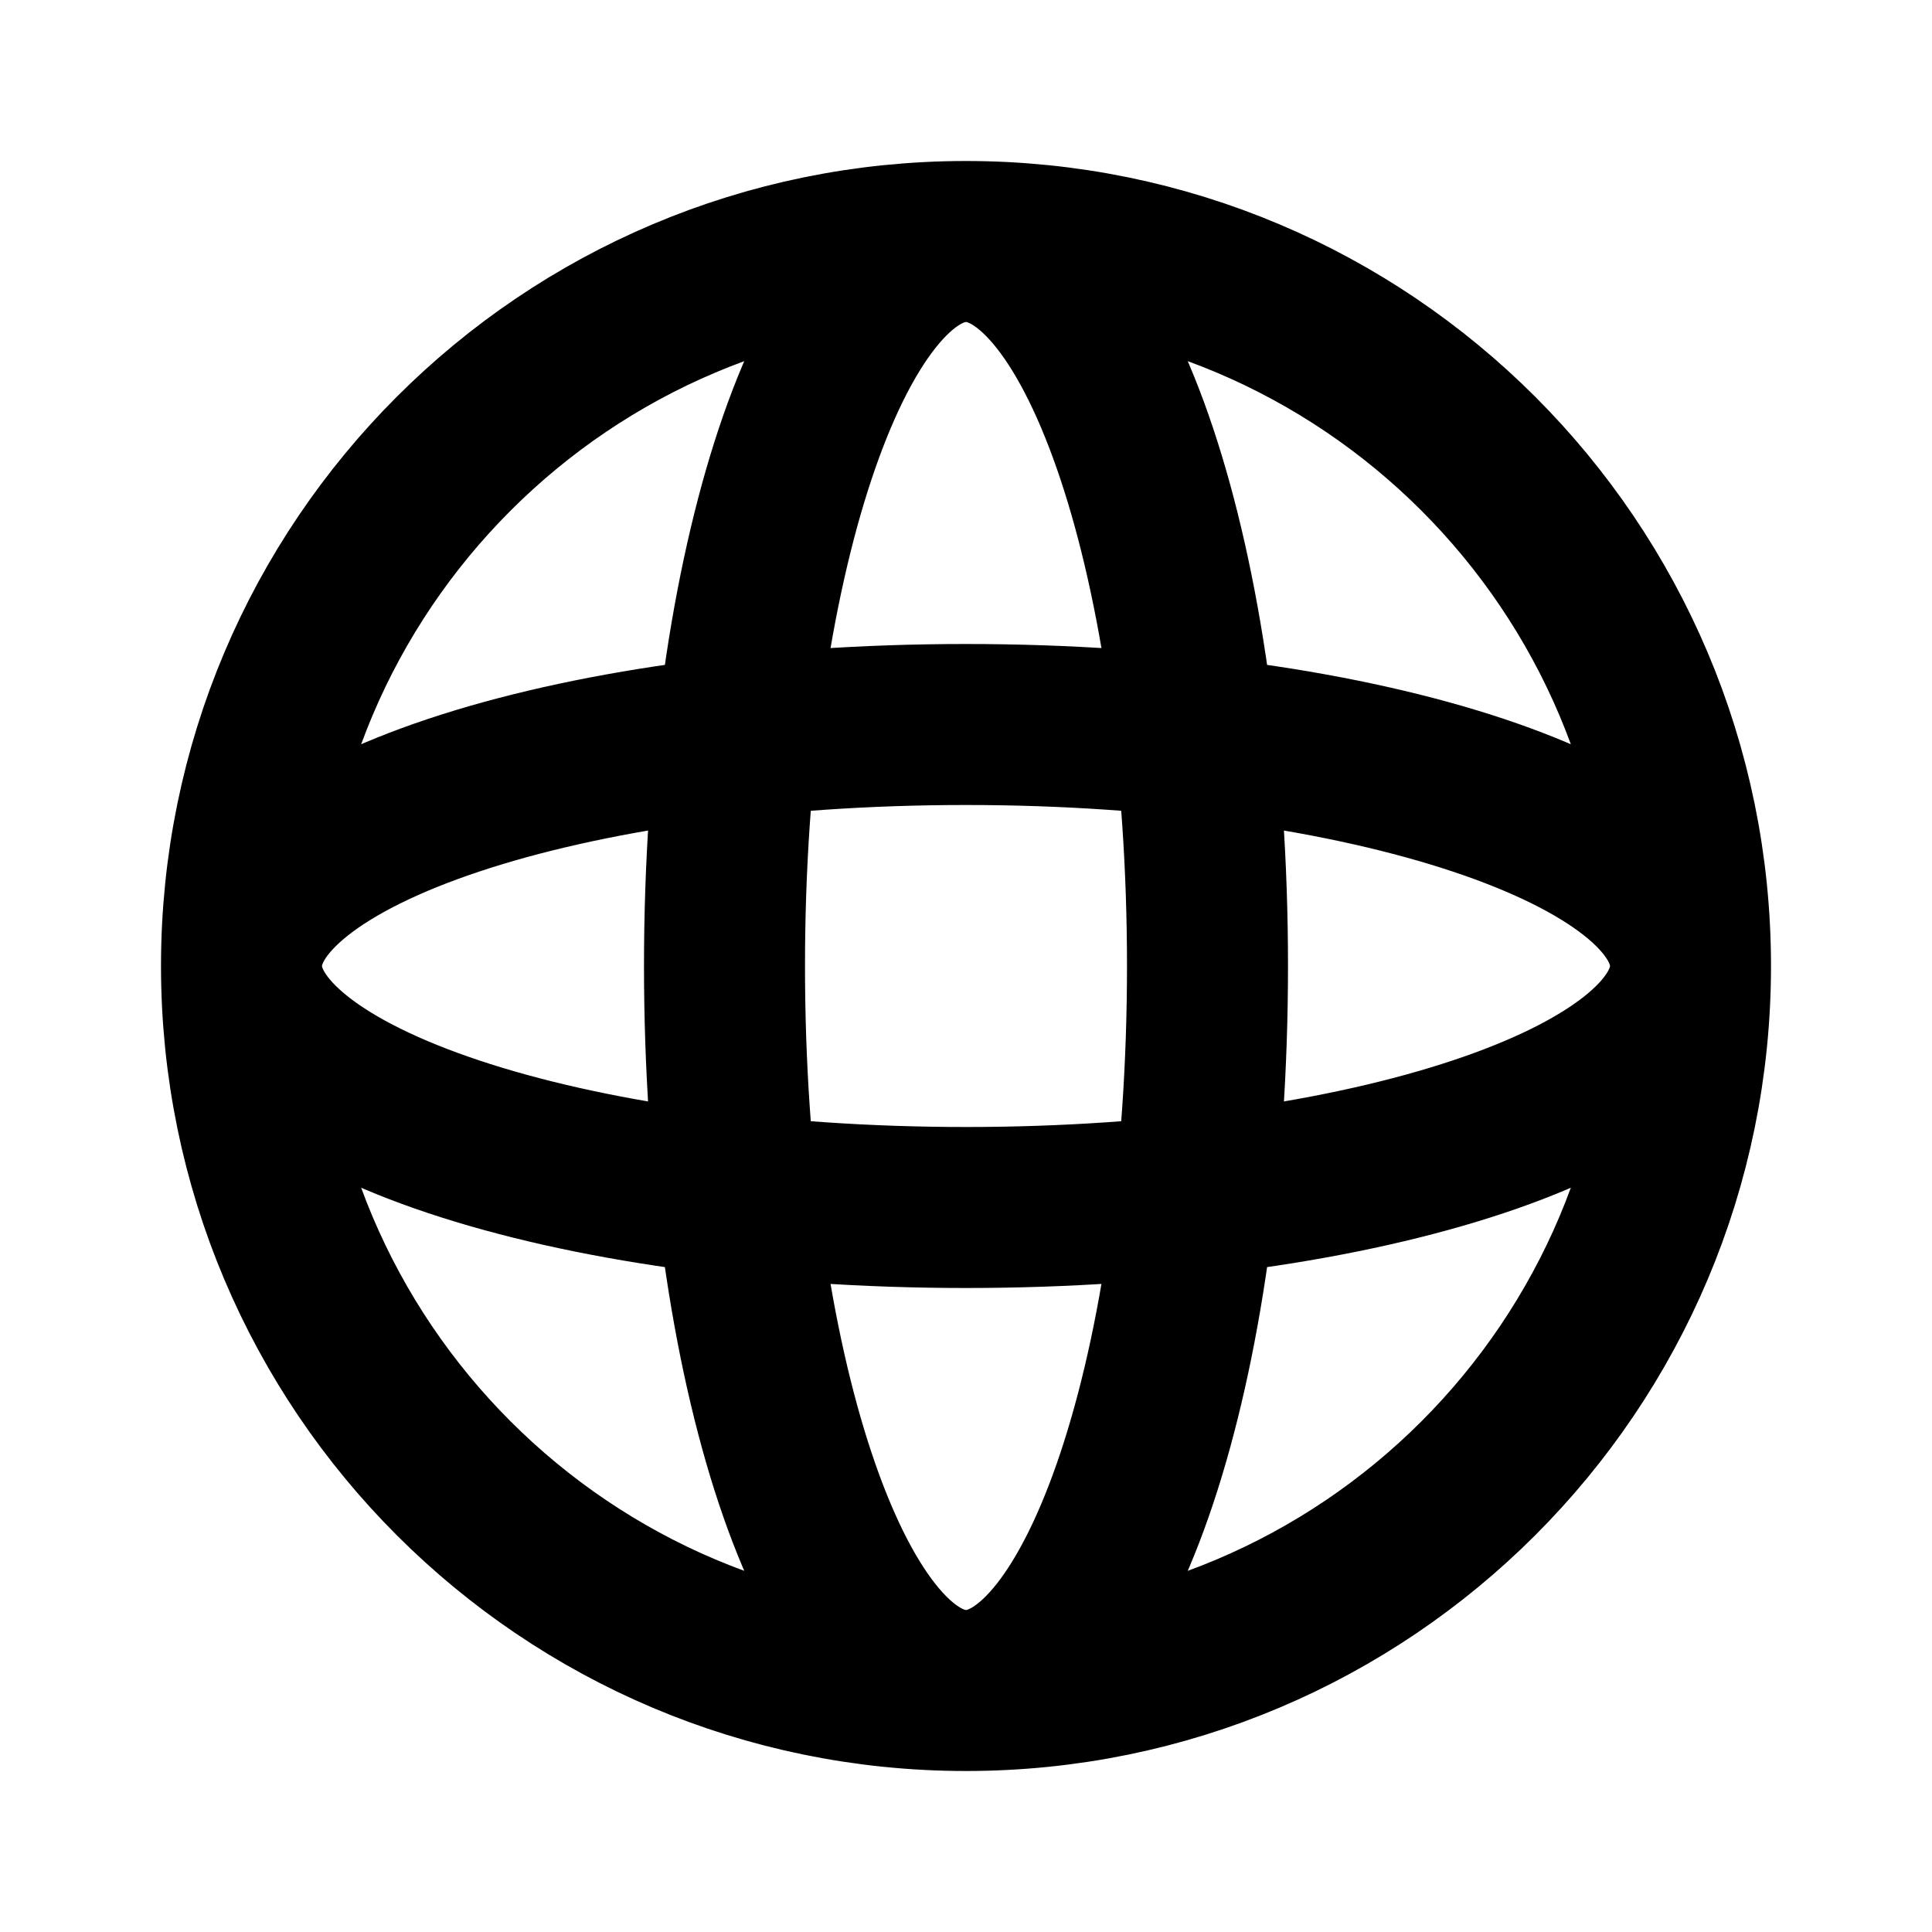
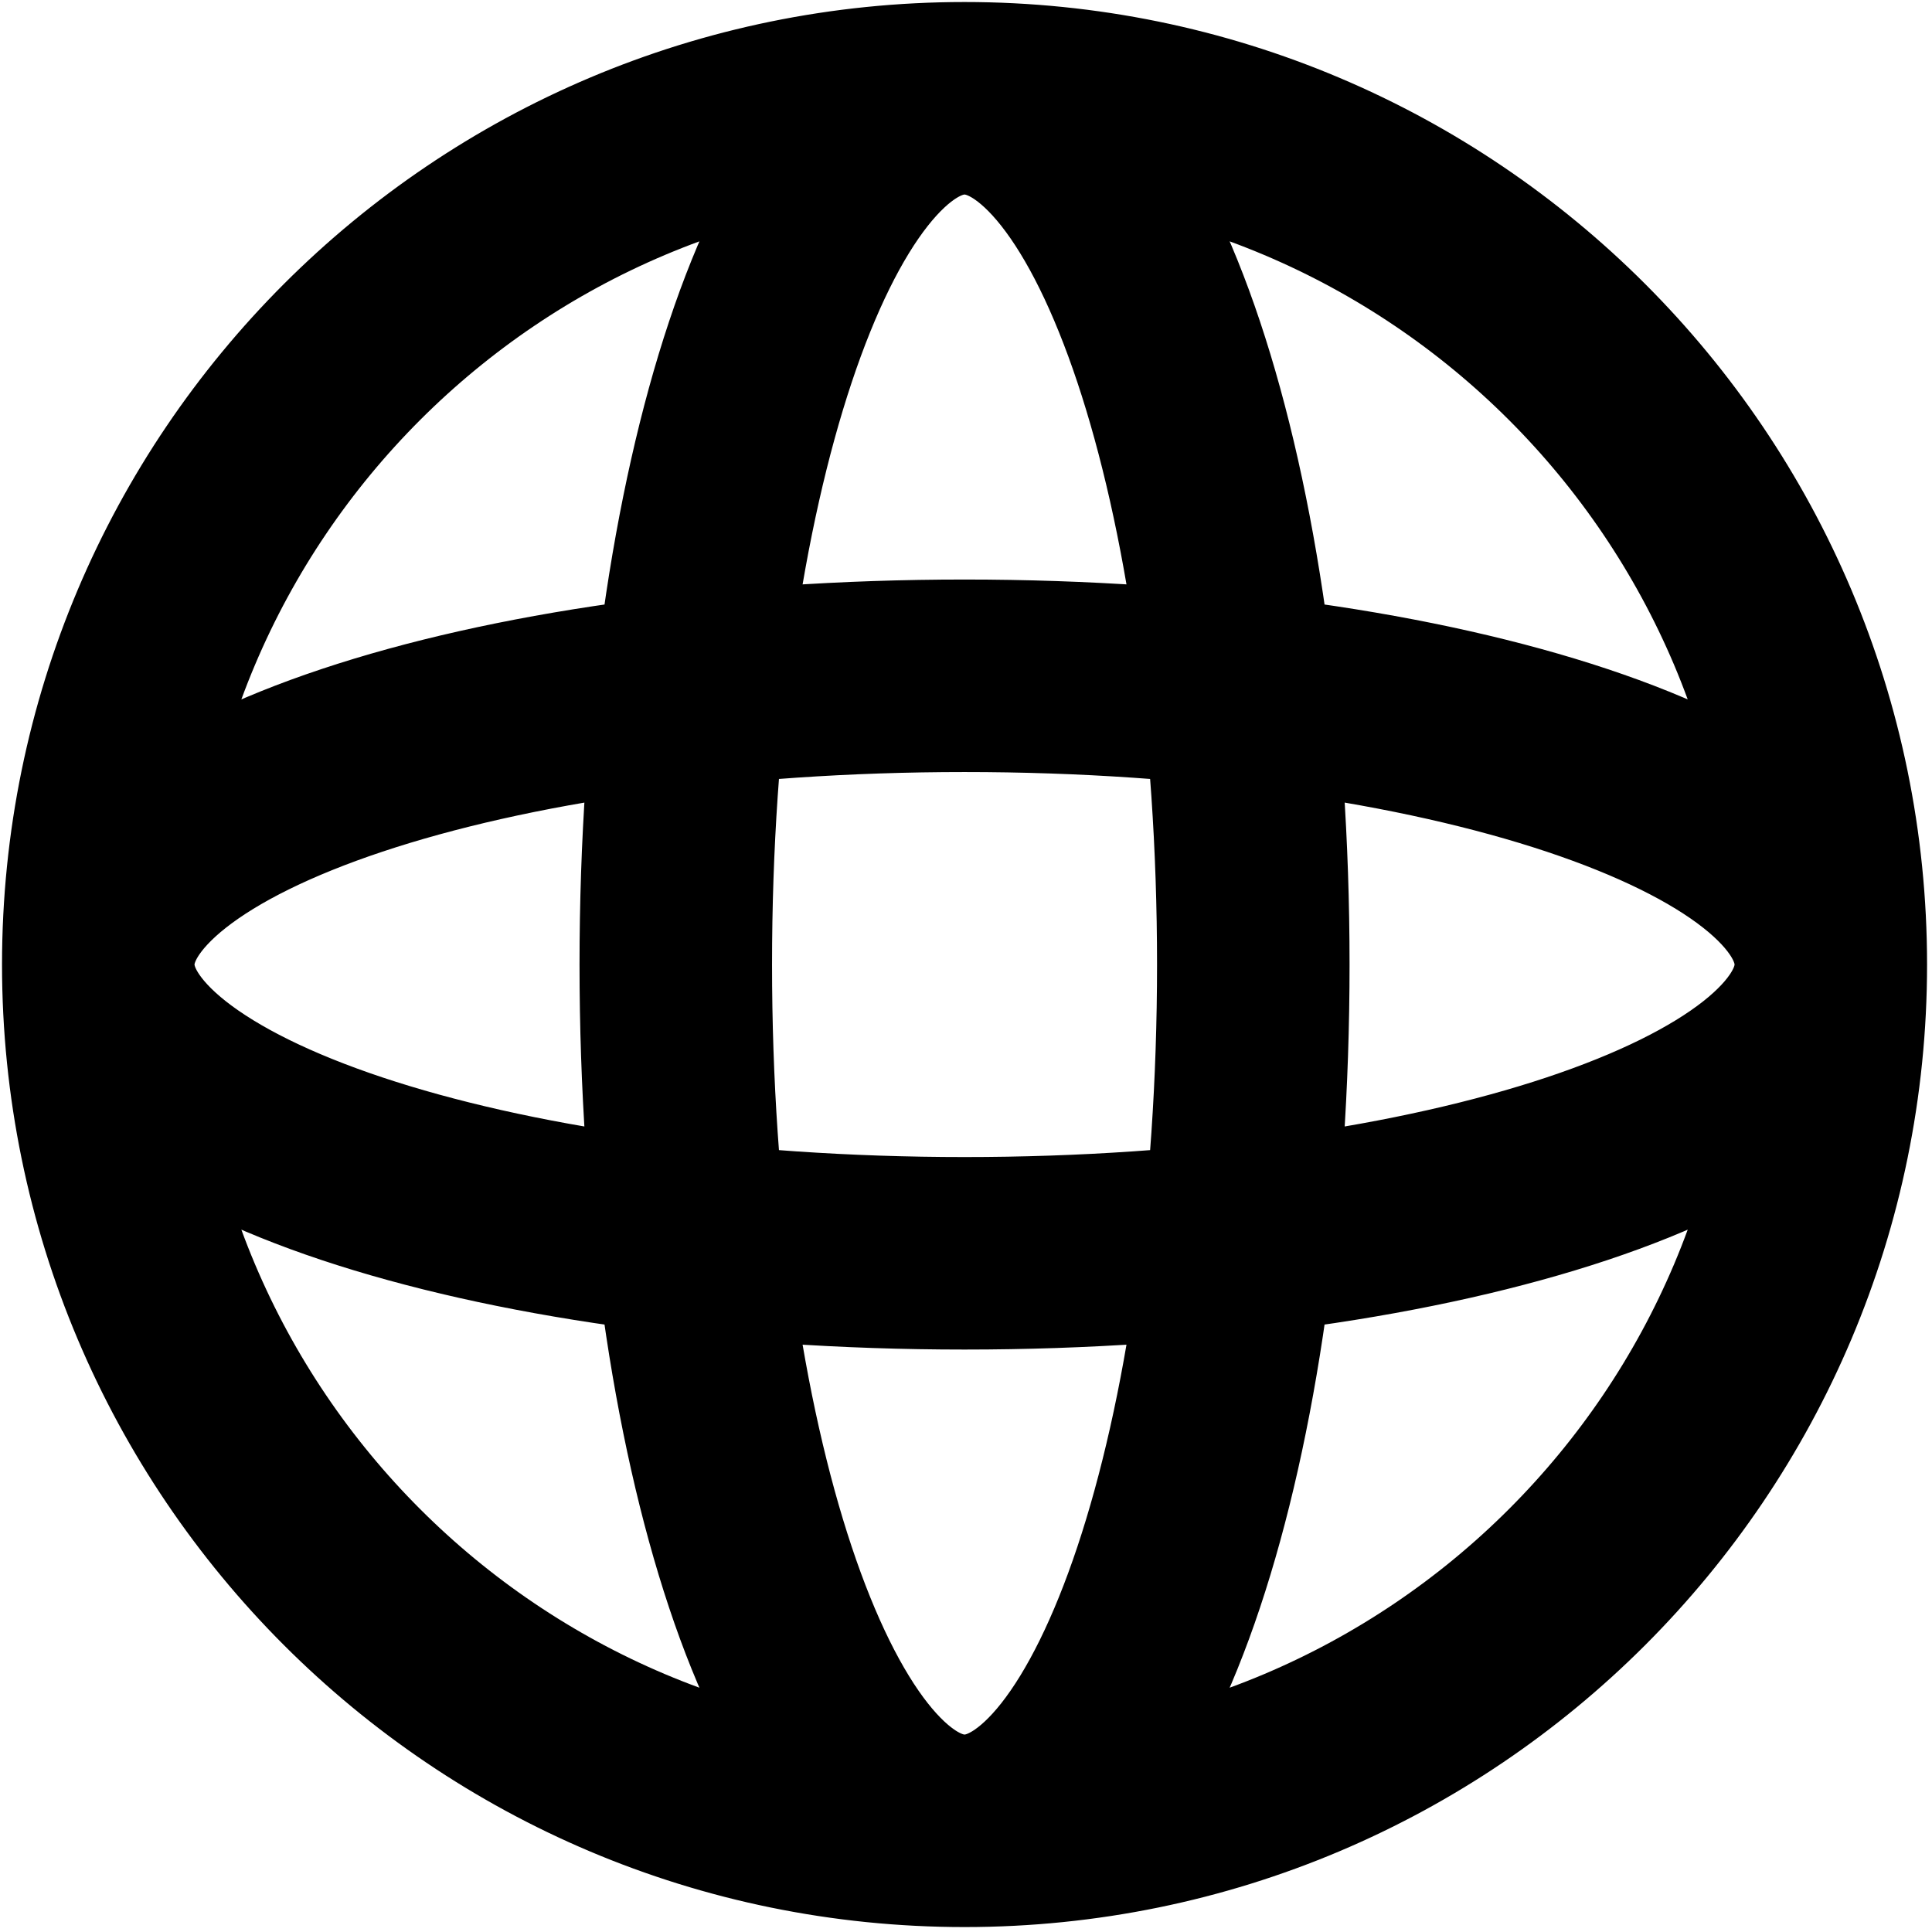
- <svg xmlns="http://www.w3.org/2000/svg" width="800px" height="800px" viewBox="0 0 24 24" fill="none">
-   <path d="M21 12C21 16.971 16.971 21 12 21M21 12C21 7.029 16.971 3 12 3M21 12C21 13.657 16.971 15 12 15C7.029 15 3 13.657 3 12M21 12C21 10.343 16.971 9 12 9C7.029 9 3 10.343 3 12M12 21C7.029 21 3 16.971 3 12M12 21C10.343 21 9 16.971 9 12C9 7.029 10.343 3 12 3M12 21C13.657 21 15 16.971 15 12C15 7.029 13.657 3 12 3M3 12C3 7.029 7.029 3 12 3" stroke="#000000" stroke-width="2" stroke-linecap="round" stroke-linejoin="round" />
+ <svg xmlns="http://www.w3.org/2000/svg" width="98" height="98" fill="none" version="1.1" viewBox="0 0 98 98">
+   <path d="m92.867 48.926c0 24.268-19.673 43.941-43.941 43.941m43.941-43.941c0-24.268-19.673-43.941-43.941-43.941m43.941 43.941c0 8.09-19.673 14.647-43.941 14.647-24.268 0-43.941-6.558-43.941-14.647m87.882 0c0-8.09-19.673-14.647-43.941-14.647-24.268 0-43.941 6.558-43.941 14.647m43.941 43.941c-24.268 0-43.941-19.673-43.941-43.941m43.941 43.941c-8.09 0-14.647-19.673-14.647-43.941 0-24.268 6.558-43.941 14.647-43.941m0 87.882c8.09 0 14.647-19.673 14.647-43.941 0-24.268-6.558-43.941-14.647-43.941m-43.941 43.941c0-24.268 19.673-43.941 43.941-43.941" stroke="#000" stroke-linecap="round" stroke-linejoin="round" stroke-width="9.765" />
</svg>
